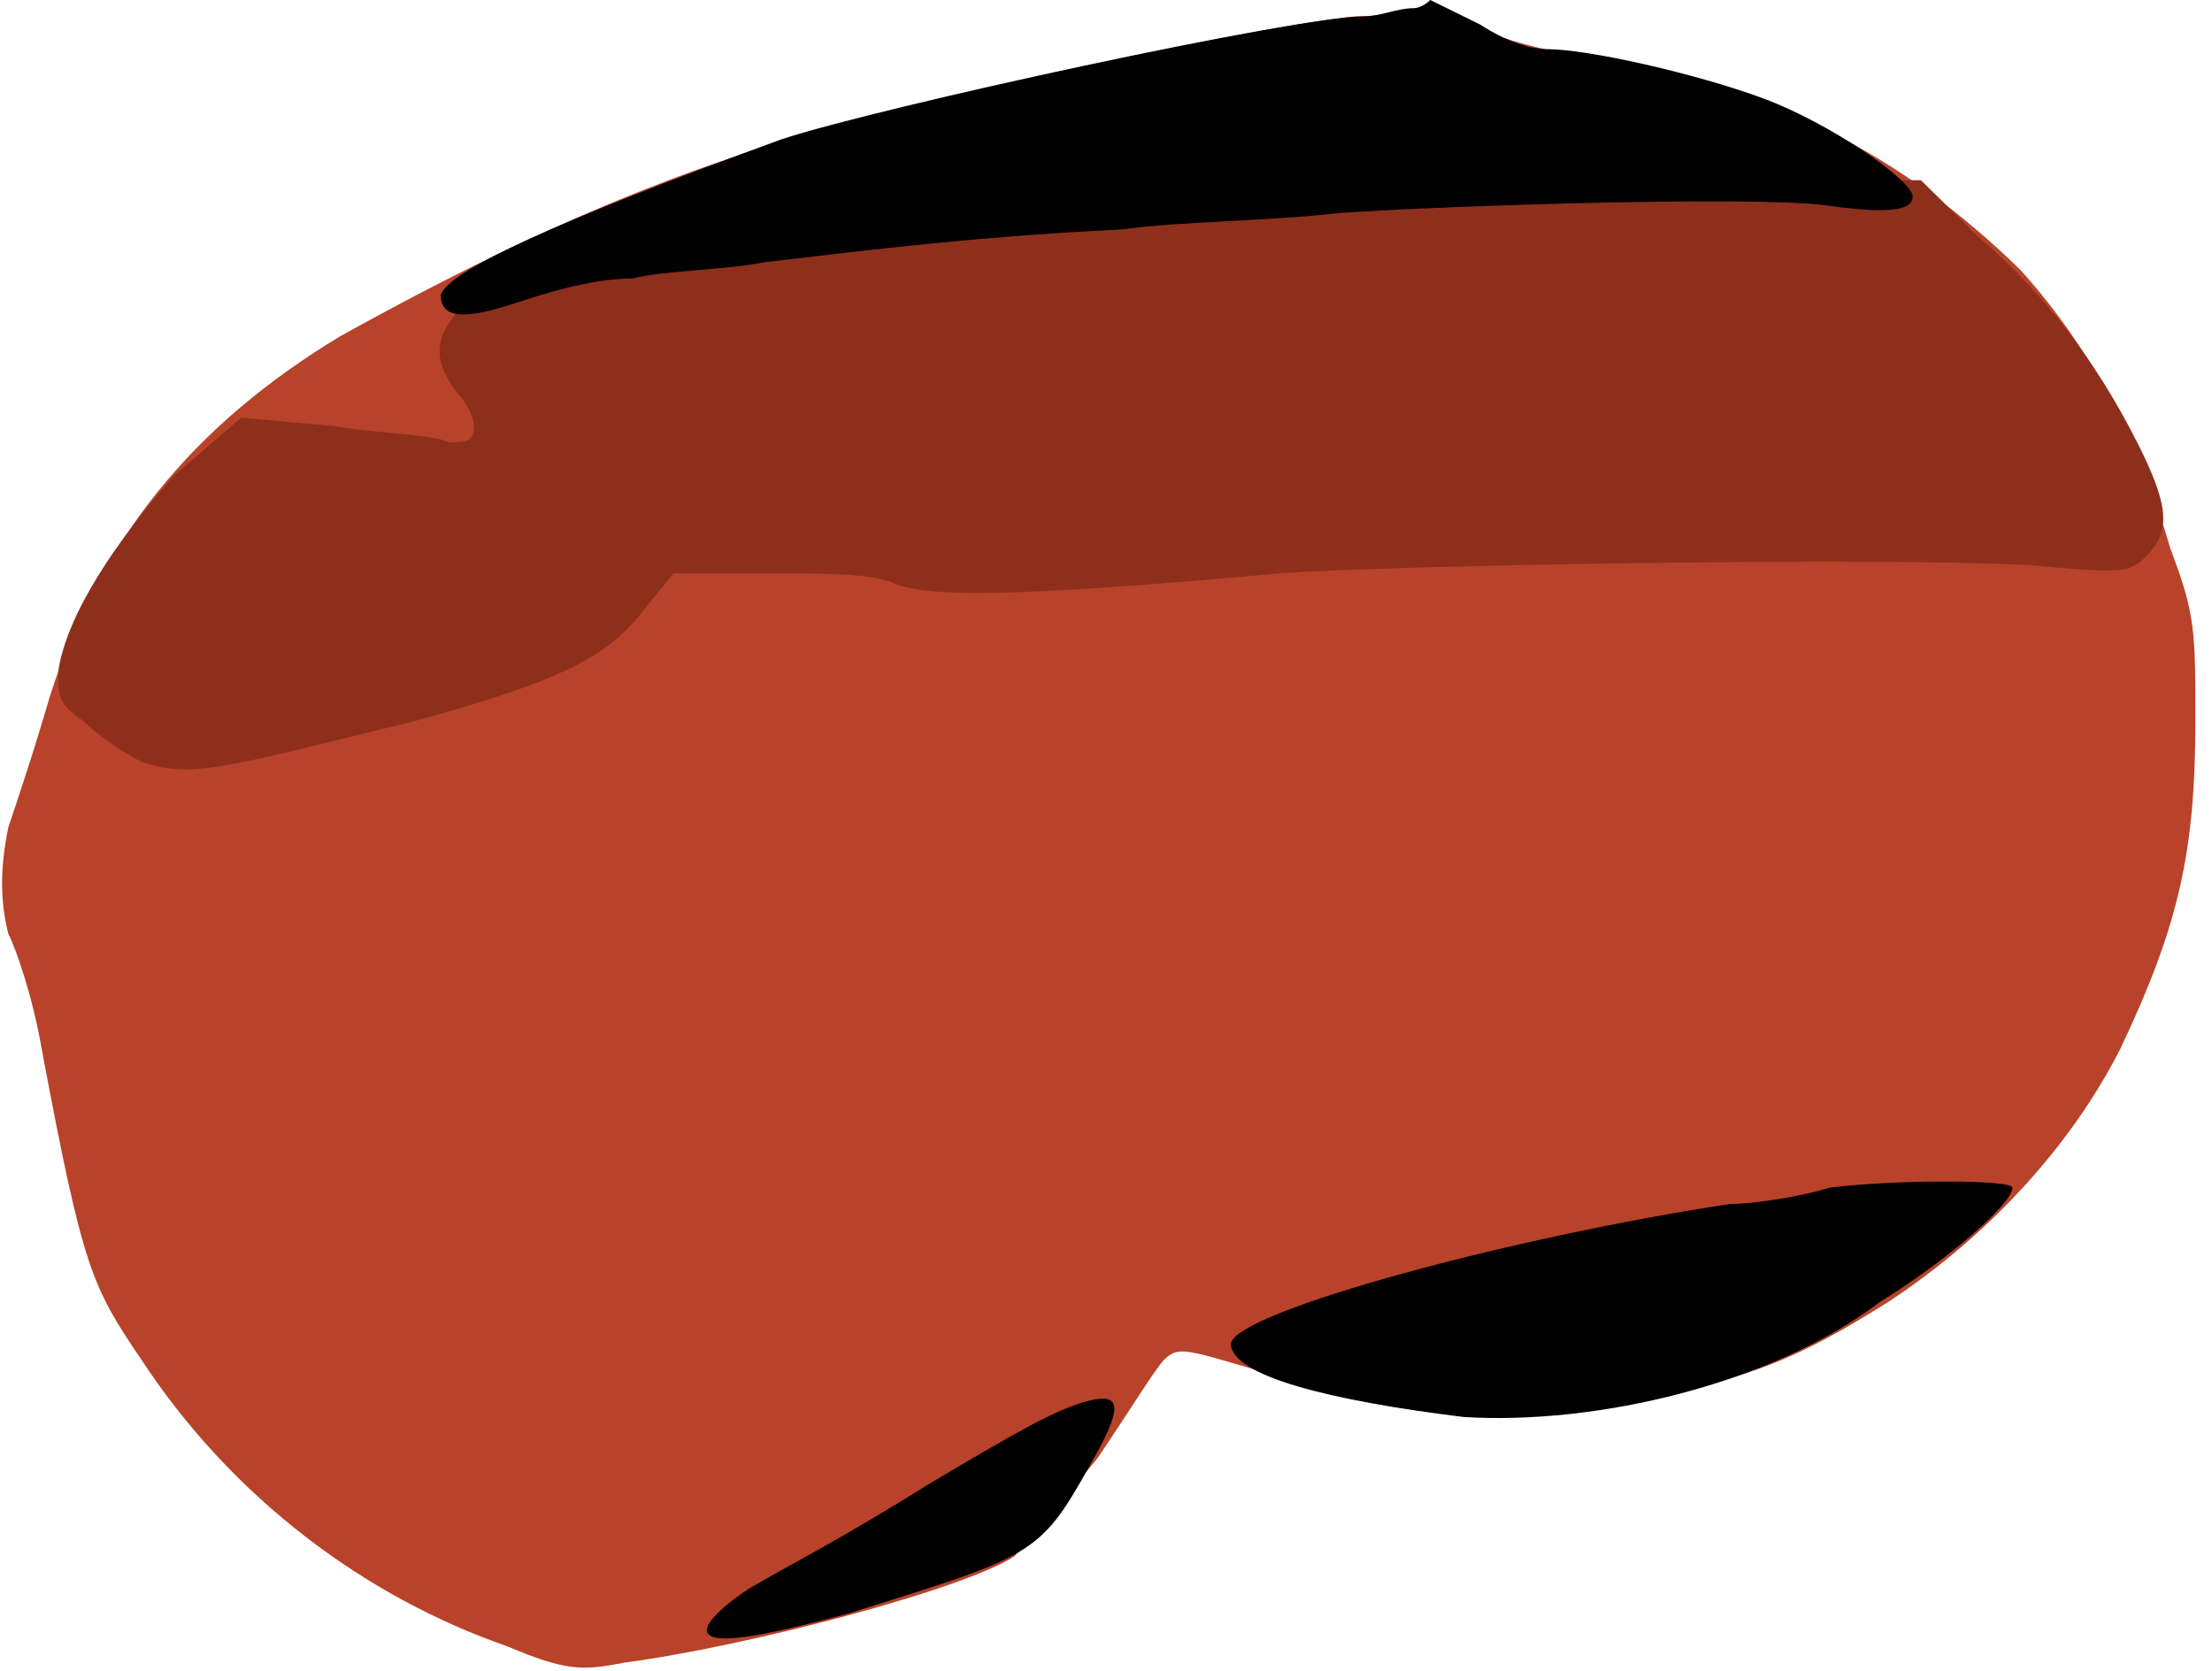
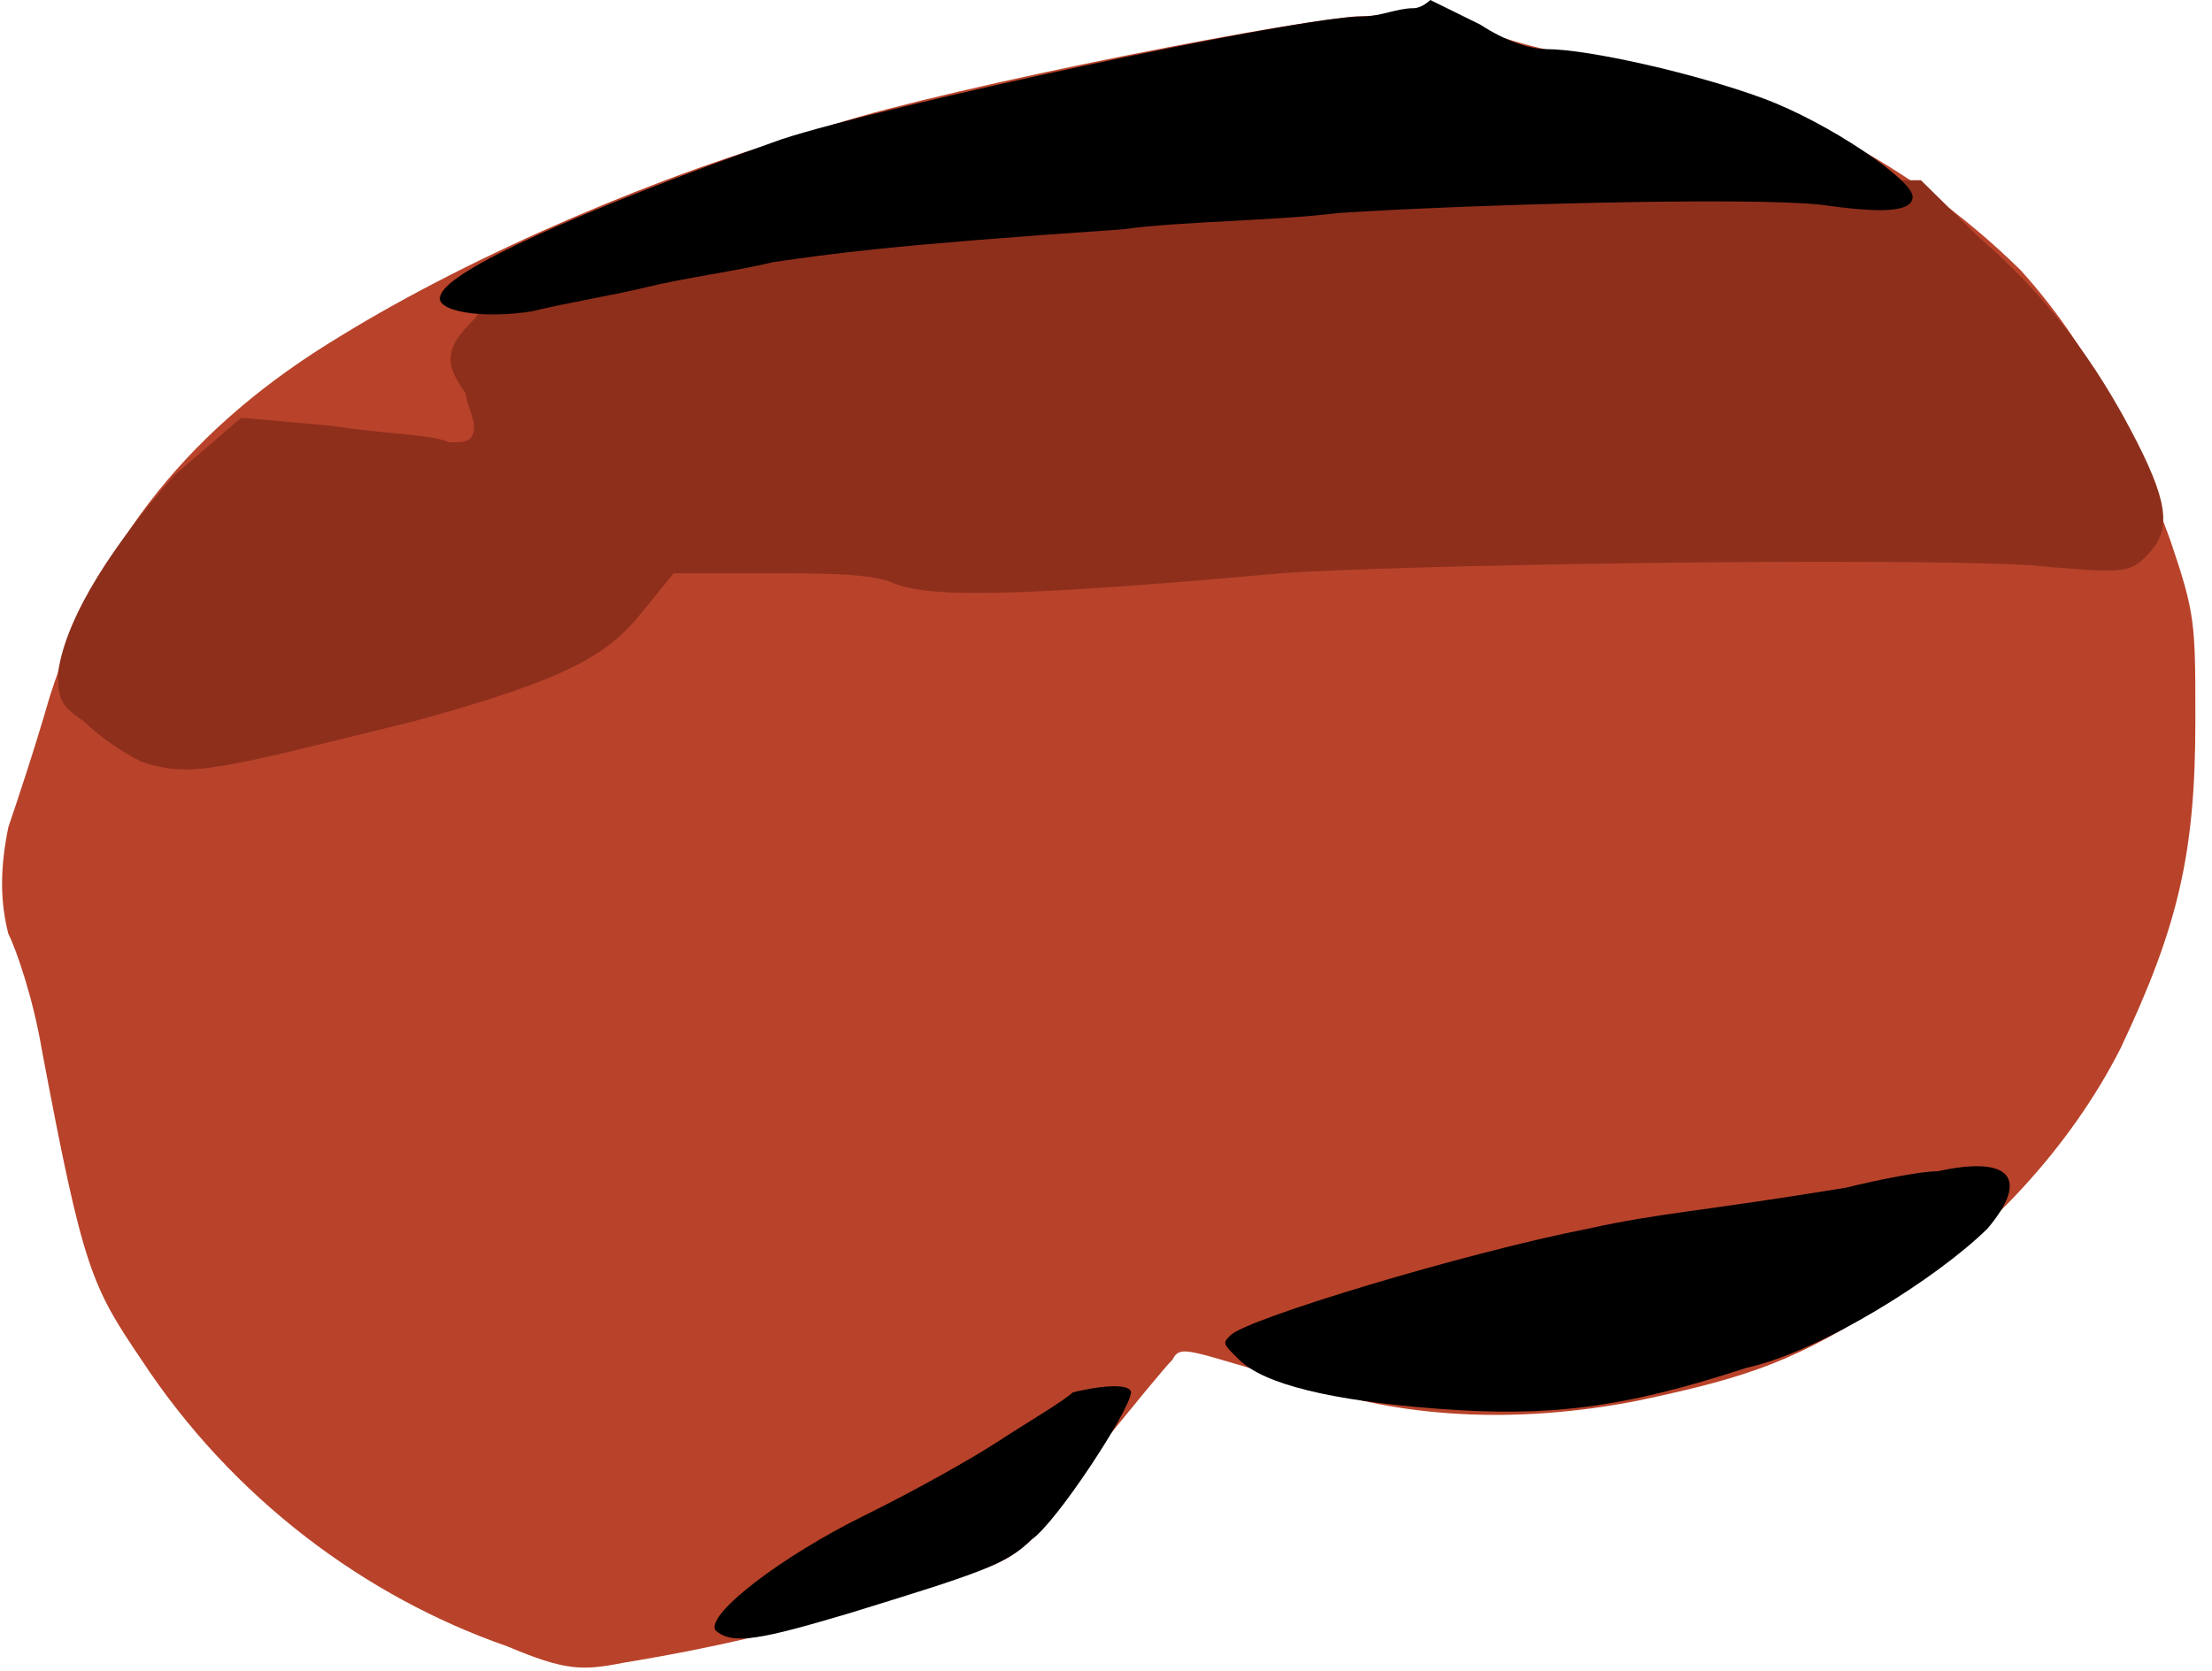
<svg xmlns="http://www.w3.org/2000/svg" width="45" height="34" viewBox="0 0 266 204" preserveAspectRatio="none">
  <g transform="translate(0,204) scale(1,-1)" fill="#B8432A" stroke="none">
-     <path d="M171 203 c-1 0 -4 -1 -8 -1 -11 -1 -57 -11 -68 -15 -20 -6 -38 -15 -54 -24 -18 -11 -29 -25 -35 -44 -2 -7 -4 -13 -5 -16 -1 -5 -1 -9 0 -13 1 -2 3 -8 4 -14 5 -27 6 -29 12 -38 11 -17 27 -29 44 -35 7 -3 9 -3 14 -2 15 2 41 9 47 13 2 2 6 7 10 12 4 6 7 11 8 12 2 2 3 1 17 -3 11 -4 25 -5 40 -2 14 3 19 5 30 12 12 8 22 19 28 31 7 15 9 24 9 40 0 11 0 13 -3 21 -4 14 -10 25 -18 34 -14 14 -31 23 -52 26 -7 1 -12 3 -15 4 -4 3 -4 3 -5 2z" />
+     <path d="M171 203 c-1 0 -4 -1 -8 -1 -11 -1 -55 -10 -65 -14 -18 -5 -41 -15 -57 -25 -18 -11 -29 -25 -35 -44 -2 -7 -4 -13 -5 -16 -1 -5 -1 -9 0 -13 1 -2 3 -8 4 -14 5 -27 6 -29 12 -38 11 -17 27 -29 44 -35 7 -3 9 -3 14 -2 12 2 25 5 42 11 6 2 8 4 15 15 4 5 8 10 9 11 1 2 2 1 16 -3 11 -4 25 -5 40 -2 14 3 19 5 30 12 12 8 22 19 28 31 7 15 9 24 9 40 0 12 0 13 -3 22 -5 14 -10 24 -18 33 -14 14 -32 23 -52 26 -7 1 -12 3 -15 4 -4 3 -4 3 -5 2z" />
  </g>
  <g transform="translate(0,204) scale(1,-1)" fill="#8E2F1C" stroke="none">
-     <path d="M174 183 c-1 0 -7 -1 -14 -1 -30 -2 -55 -4 -68 -6 -5 -1 -12 -1 -17 -2 -9 -1 -14 -2 -19 -7 -4 -4 -4 -7 -1 -11 1 -1 2 -3 2 -4 0 -2 -1 -2 -3 -2 -2 1 -8 1 -14 2 l-11 1 -8 -7 c-7 -8 -13 -17 -14 -24 0 -3 0 -4 3 -6 2 -2 5 -4 7 -5 6 -2 9 -1 33 5 18 5 23 8 27 13 l4 5 11 0 c7 0 12 0 15 -1 4 -2 14 -2 47 1 13 1 72 2 90 1 11 -1 12 -1 14 1 3 3 3 6 -1 14 -5 10 -11 18 -19 25 l-7 7 -8 0 c-12 1 -48 2 -49 1z" />
+     <path d="M174 183 c-1 0 -7 -1 -14 -1 -13 -1 -30 -2 -48 -4 -7 0 -15 -1 -19 -2 -4 -1 -11 -2 -15 -3 -13 -2 -18 -4 -21 -8 -3 -3 -4 -5 -1 -9 0 -1 1 -3 1 -4 0 -2 -1 -2 -3 -2 -2 1 -8 1 -14 2 l-11 1 -8 -7 c-7 -8 -13 -17 -14 -24 0 -3 0 -4 3 -6 2 -2 5 -4 7 -5 6 -2 9 -1 33 5 18 5 23 8 27 13 l4 5 11 0 c7 0 12 0 15 -1 4 -2 14 -2 47 1 13 1 72 2 90 1 11 -1 12 -1 14 1 3 3 3 6 -1 14 -5 10 -11 18 -19 25 l-7 7 -8 0 c-12 1 -48 2 -49 1z" />
  </g>
  <g transform="translate(0,204) scale(1,-1)" fill="#000000" stroke="none">
-     <path d="M170 203 c-2 0 -4 -1 -6 -1 -8 0 -58 -11 -70 -15 -27 -10 -40 -16 -41 -19 0 -3 3 -3 9 -1 3 1 9 3 14 3 4 1 11 1 16 2 9 1 23 3 43 4 7 1 18 1 26 2 15 1 49 2 58 1 7 -1 11 -1 11 1 0 2 -10 9 -18 12 -8 3 -21 6 -26 6 -2 0 -5 1 -8 3 -4 2 -6 3 -6 3 0 0 -1 -1 -2 -1z" />
-     <path d="M220 59 c-3 -1 -9 -2 -12 -2 -26 -4 -59 -13 -60 -17 0 -4 12 -7 28 -9 16 -1 37 4 50 14 8 5 16 12 16 14 0 1 -14 1 -22 0z" />
-     <path d="M131 33 c-4 -1 -9 -4 -19 -10 -11 -7 -17 -10 -22 -13 -3 -2 -5 -4 -5 -5 0 -2 6 -1 17 2 22 7 23 7 29 18 4 7 4 9 0 8z" />
+     <path d="M170 203 c-2 0 -4 -1 -6 -1 -8 0 -58 -11 -70 -15 -25 -9 -40 -16 -41 -19 -1 -2 5 -3 11 -2 4 1 10 2 14 3 4 1 11 2 15 3 7 1 13 2 42 4 7 1 18 1 26 2 15 1 49 2 58 1 7 -1 11 -1 11 1 0 2 -10 9 -18 12 -8 3 -21 6 -26 6 -2 0 -5 1 -8 3 -4 2 -6 3 -6 3 0 0 -1 -1 -2 -1z" />
+     <path d="M233 61 c-2 0 -7 -1 -11 -2 -18 -3 -22 -3 -31 -5 -15 -3 -41 -11 -43 -13 -1 -1 -1 -1 1 -3 3 -3 11 -5 24 -6 13 -1 22 0 37 5 9 2 23 11 29 17 5 6 3 9 -6 7z" />
+     <path d="M129 34 c-1 -1 -6 -4 -9 -6 -3 -2 -10 -6 -16 -9 -10 -5 -19 -12 -18 -14 2 -2 6 -1 16 2 16 5 19 6 22 9 3 2 12 16 12 18 0 1 -3 1 -7 0z" />
  </g>
</svg>
